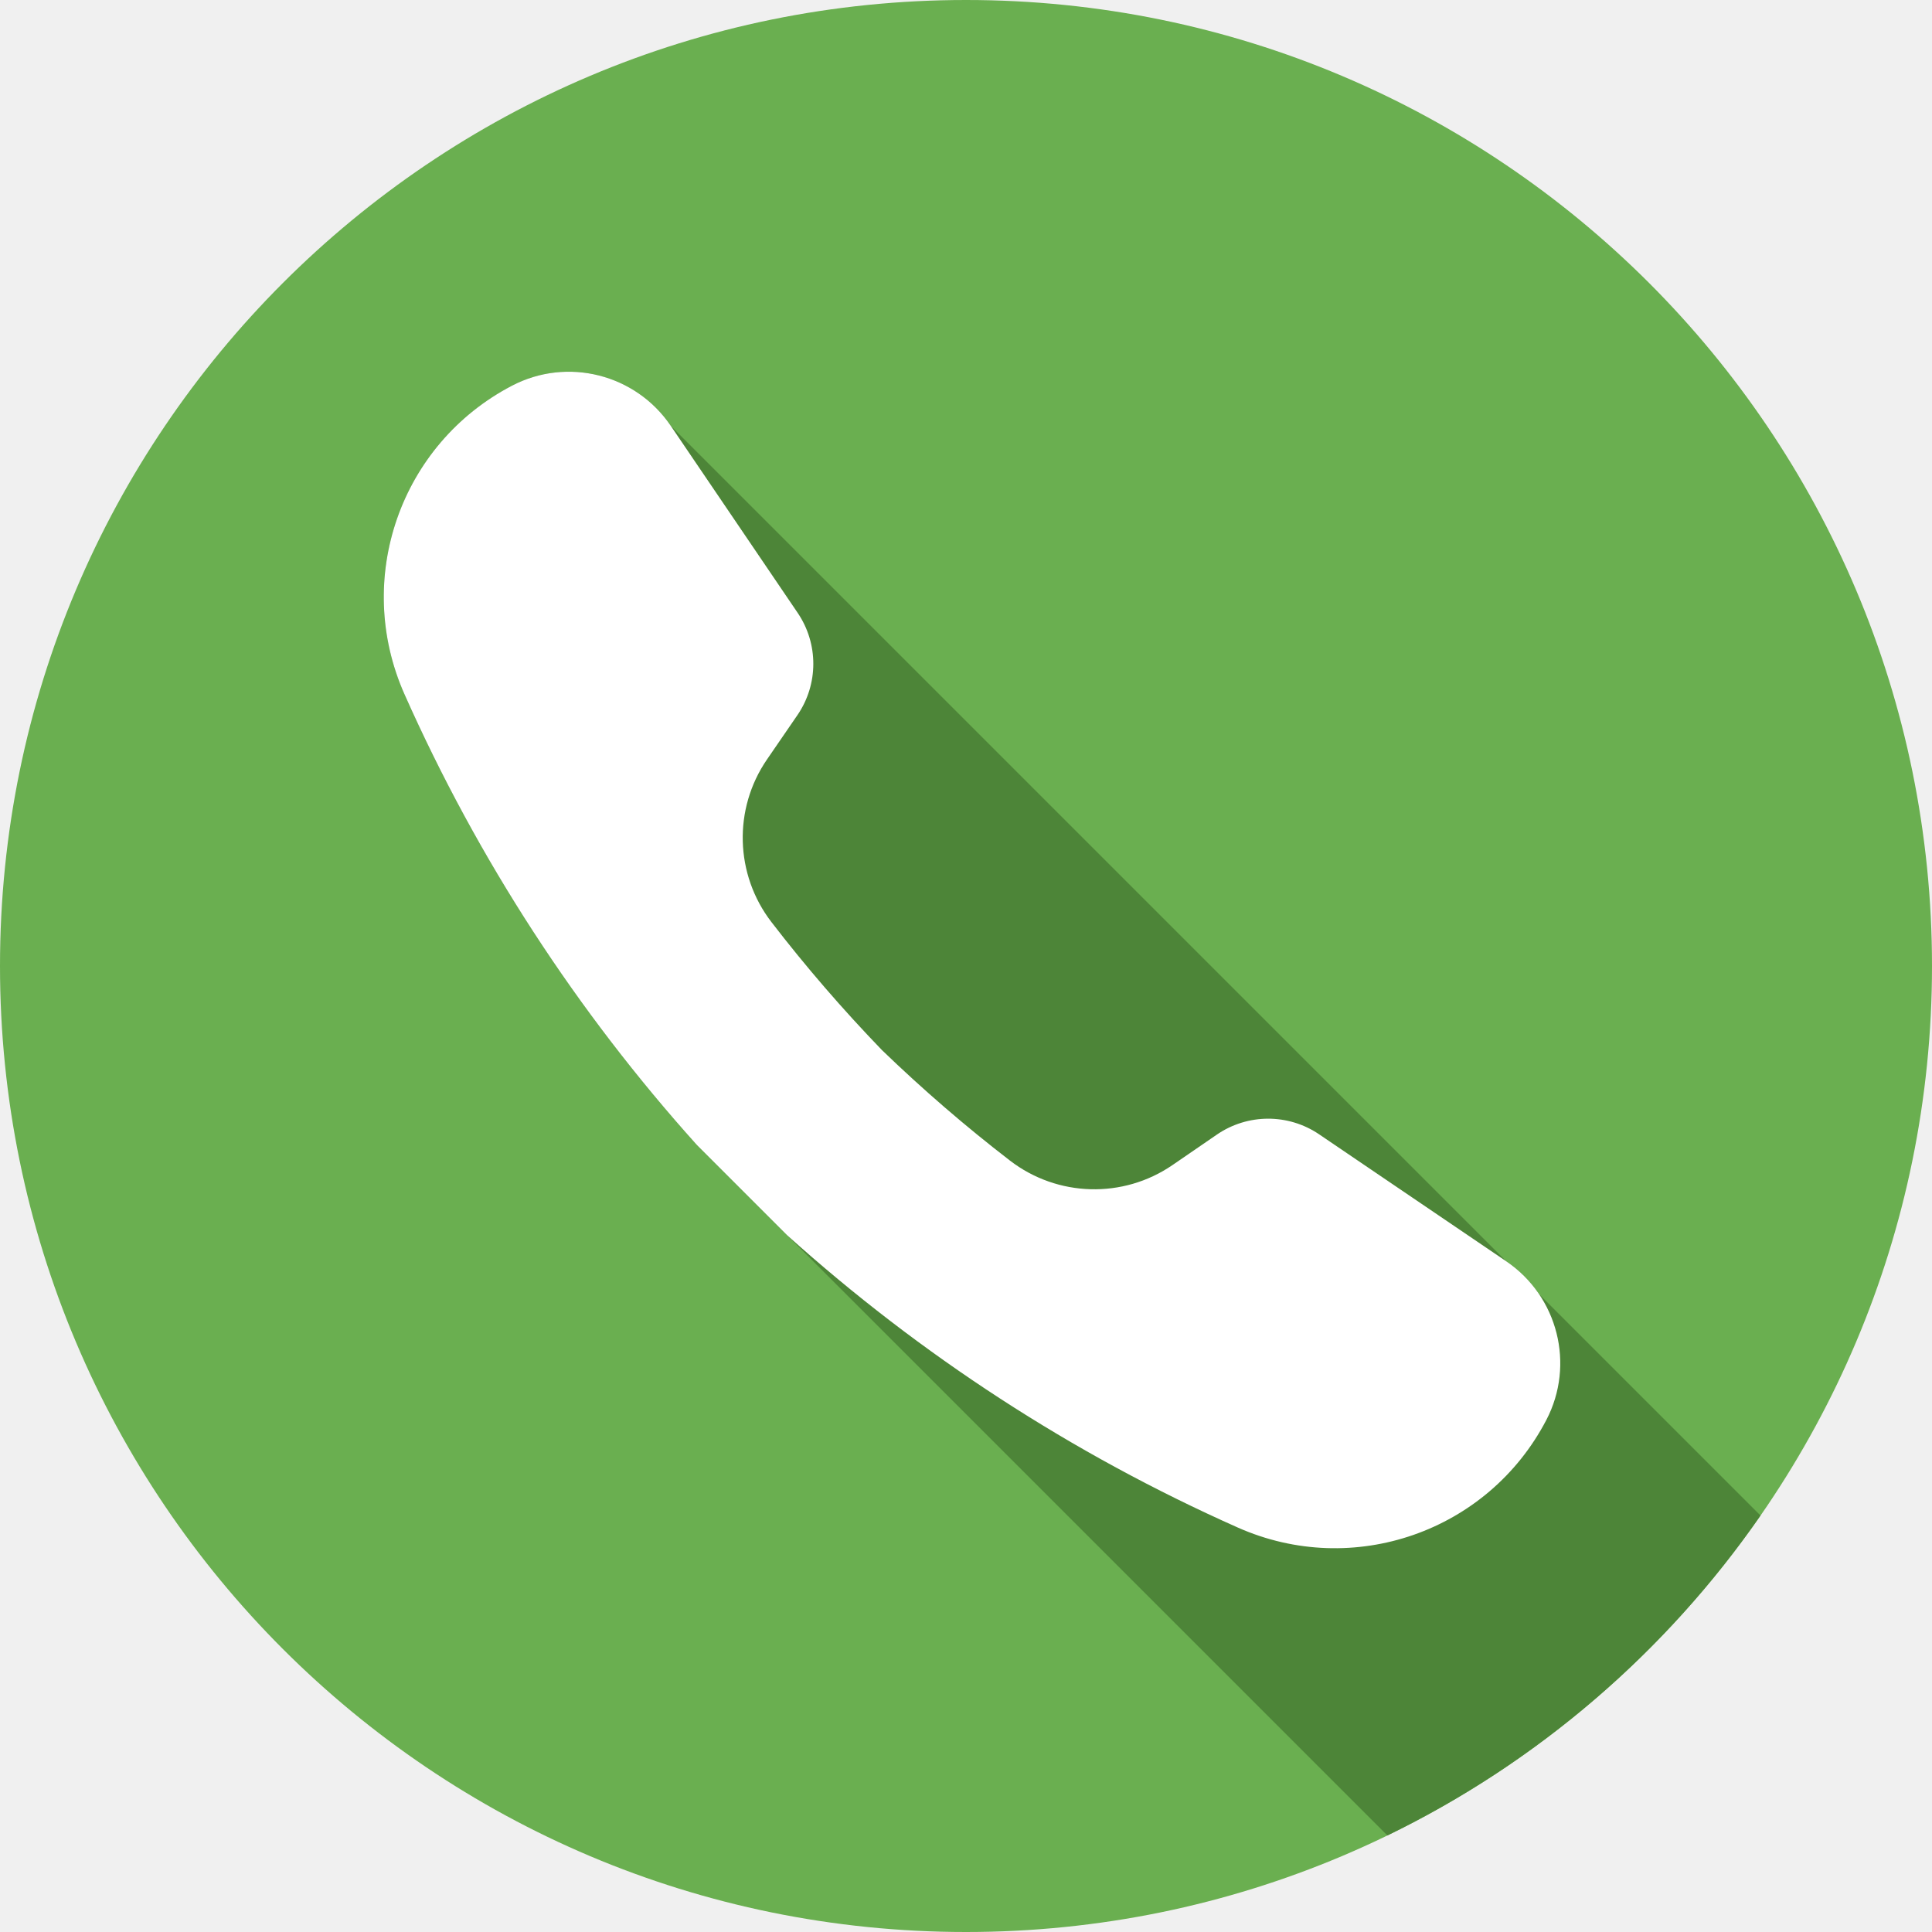
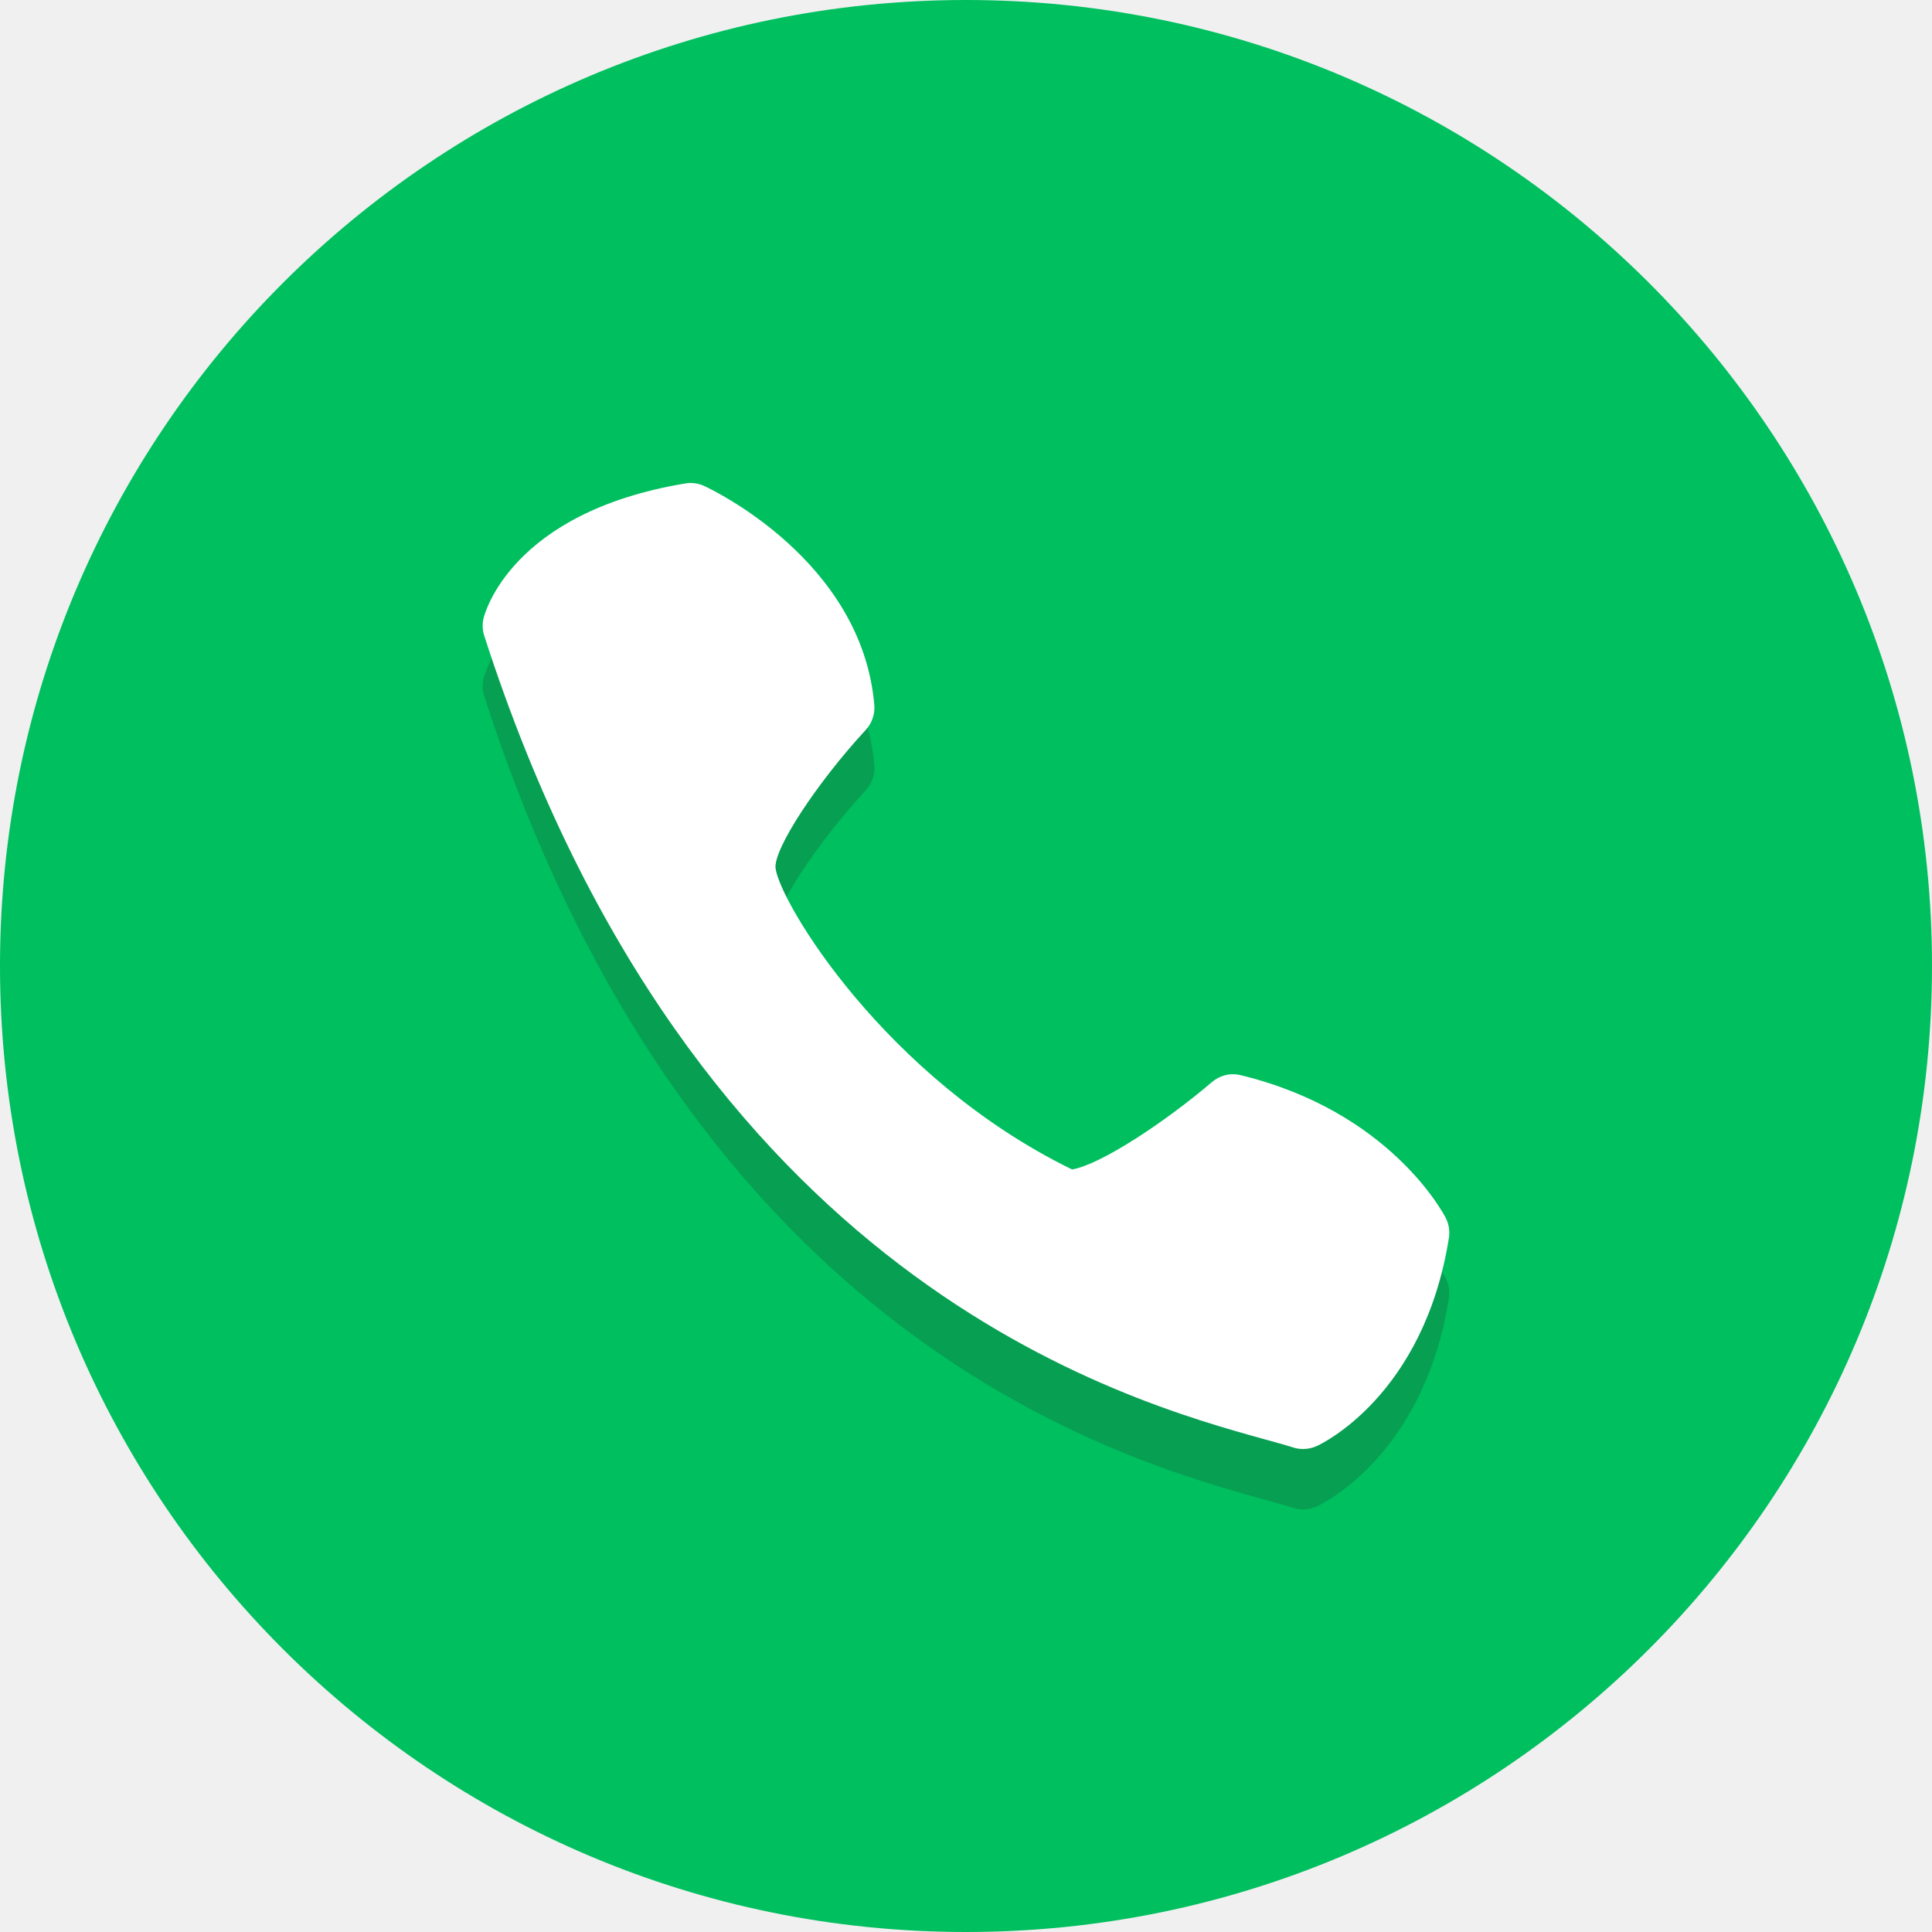
- <svg xmlns="http://www.w3.org/2000/svg" version="1.1" id="Capa_1" x="0px" y="0px" viewBox="0 0 512 512" style="enable-background:new 0 0 512 512;" xml:space="preserve">
-   <circle style="fill:#6AAF50;" cx="256" cy="256" r="256" />
-   <path style="fill:#4D8538;" d="M135.693,102.206l-0.008,0.004c-29.639,15.464-42.074,51.222-28.494,81.77  c19.547,43.975,45.793,84.198,77.468,119.423l23.939,23.939l159.073,159.073c39.82-19.335,73.863-48.69,98.876-84.783  l-58.697-58.697c-2.262-3.334-5.169-6.299-8.681-8.681L177.747,112.833C168.453,99.138,150.365,94.55,135.693,102.206z" />
-   <path style="fill:#FFFFFF;" d="M349.593,300.614c-8.192-5.559-18.954-5.531-27.116,0.071l-11.752,8.066  c-13.09,8.984-30.498,8.496-43.08-1.187c-11.858-9.127-23.176-18.913-33.924-29.283c-10.371-10.748-20.156-22.065-29.283-33.924  c-9.684-12.581-10.171-29.989-1.187-43.08l8.066-11.752c5.601-8.162,5.63-18.924,0.071-27.116l-33.64-49.575  c-9.293-13.694-27.381-18.282-42.054-10.627l-0.009,0.004c-29.639,15.464-42.074,51.222-28.494,81.77  c19.547,43.975,45.793,84.198,77.468,119.423l23.939,23.939c35.226,31.674,75.449,57.921,119.423,77.468  c30.549,13.58,66.306,1.145,81.77-28.494l0.004-0.009c7.655-14.672,3.068-32.761-10.627-42.054L349.593,300.614z" />
+ <svg xmlns="http://www.w3.org/2000/svg" width="64" height="64">
  <g>
- </g>
+     <rect fill="none" id="canvas_background" height="402" width="582" y="-1" x="-1" />
+   </g>
  <g>
- </g>
-   <g>
- </g>
-   <g>
- </g>
-   <g>
- </g>
-   <g>
- </g>
-   <g>
- </g>
-   <g>
- </g>
-   <g>
- </g>
-   <g>
- </g>
-   <g>
- </g>
-   <g>
- </g>
-   <g>
- </g>
-   <g>
- </g>
-   <g>
- </g>
+     <circle id="svg_2" r="32" fill="#00bf5f" cy="32" cx="32" />
+     <path opacity="0.2" id="svg_5" fill="#231F20" d="m28.962,25.343c-0.417,-4.794 -5.418,-7.146 -5.63,-7.242c-0.199,-0.094 -0.421,-0.122 -0.635,-0.085c-5.774,0.958 -6.642,4.318 -6.677,4.458c-0.048,0.196 -0.039,0.399 0.022,0.589c6.886,21.366 21.198,25.327 25.903,26.63c0.362,0.1 0.661,0.181 0.888,0.255c0.11,0.037 0.223,0.052 0.336,0.052c0.155,0 0.31,-0.033 0.452,-0.098c0.144,-0.065 3.544,-1.667 4.375,-6.891c0.037,-0.227 0,-0.463 -0.105,-0.668c-0.074,-0.144 -1.853,-3.528 -6.784,-4.724c-0.345,-0.089 -0.698,0.002 -0.964,0.229c-1.556,1.329 -3.705,2.745 -4.632,2.891c-6.217,-3.04 -9.688,-8.872 -9.819,-9.978c-0.076,-0.622 1.348,-2.806 2.987,-4.582c0.207,-0.225 0.312,-0.53 0.283,-0.836z" />
+     <path id="svg_8" fill="#FFFFFF" d="m28.962,23.343c-0.417,-4.794 -5.418,-7.146 -5.63,-7.242c-0.199,-0.094 -0.421,-0.122 -0.635,-0.085c-5.774,0.958 -6.642,4.318 -6.677,4.458c-0.048,0.196 -0.039,0.399 0.022,0.589c6.886,21.366 21.198,25.327 25.903,26.63c0.362,0.1 0.661,0.181 0.888,0.255c0.11,0.037 0.223,0.052 0.336,0.052c0.155,0 0.31,-0.033 0.452,-0.098c0.144,-0.065 3.544,-1.667 4.375,-6.891c0.037,-0.227 0,-0.463 -0.105,-0.668c-0.074,-0.144 -1.853,-3.528 -6.784,-4.724c-0.345,-0.089 -0.698,0.002 -0.964,0.229c-1.556,1.329 -3.705,2.745 -4.632,2.891c-6.217,-3.04 -9.688,-8.872 -9.819,-9.978c-0.076,-0.622 1.348,-2.806 2.987,-4.582c0.207,-0.225 0.312,-0.53 0.283,-0.836z" />
+   </g>
</svg>
